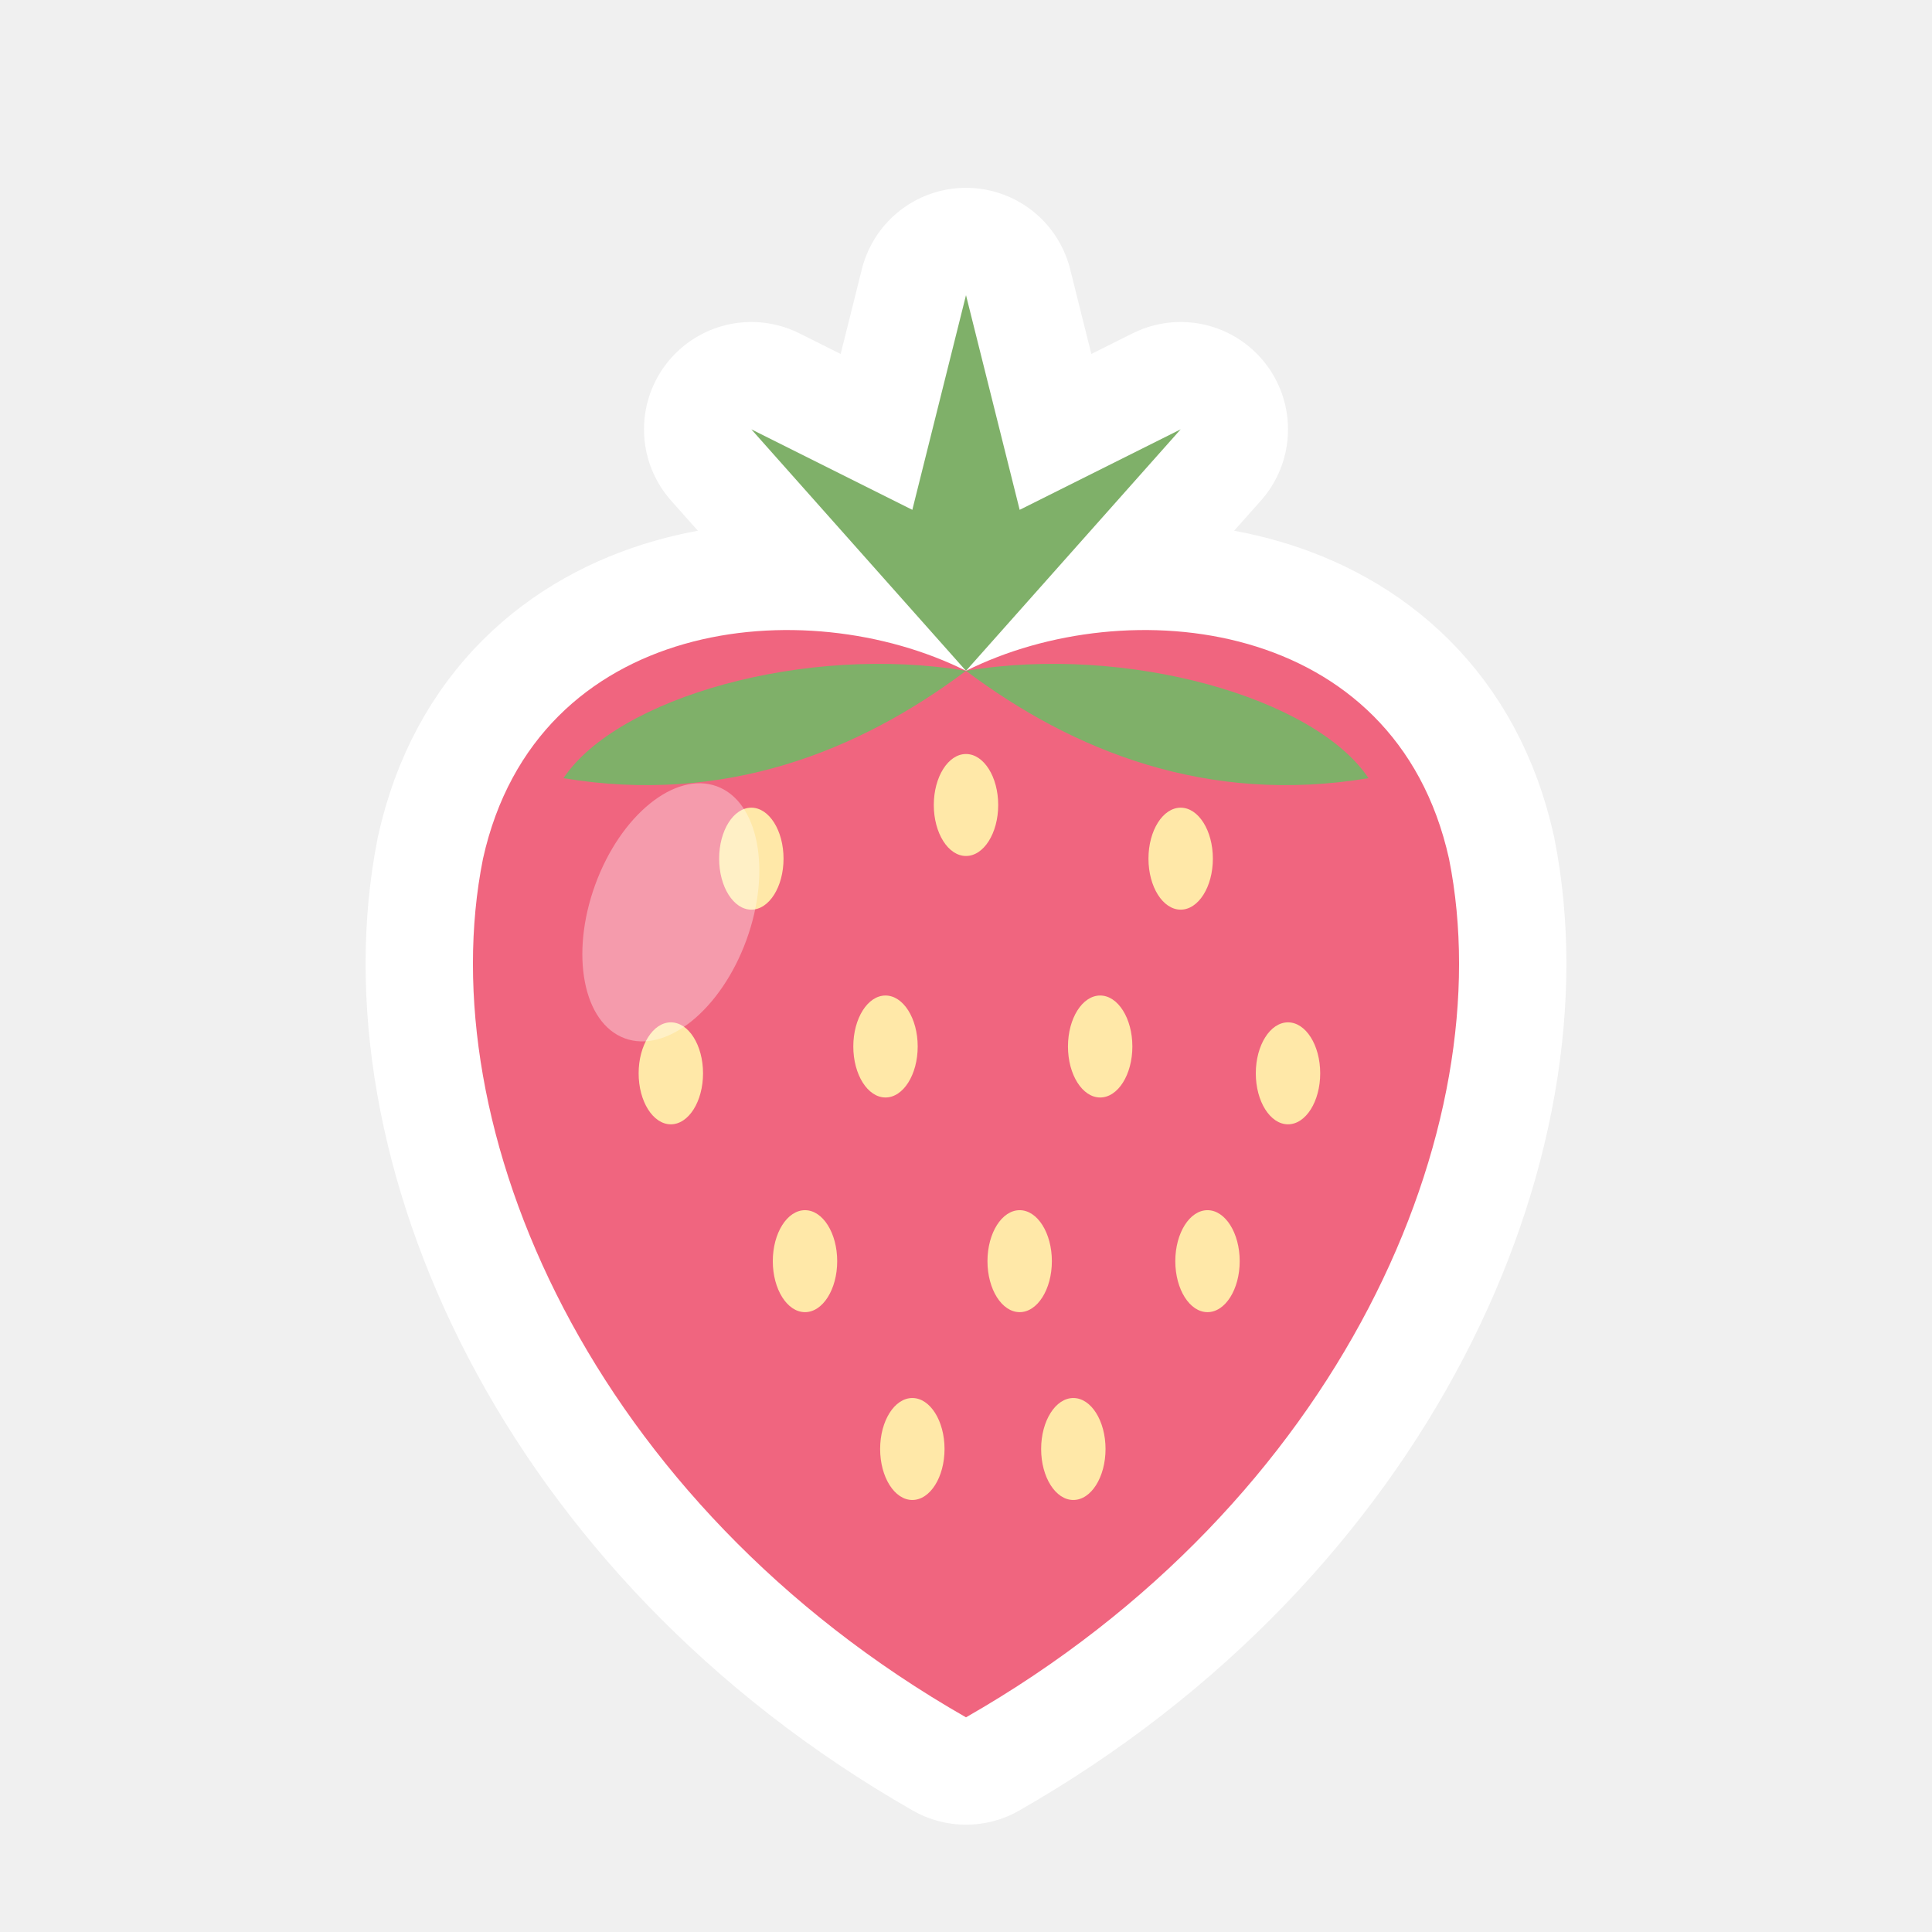
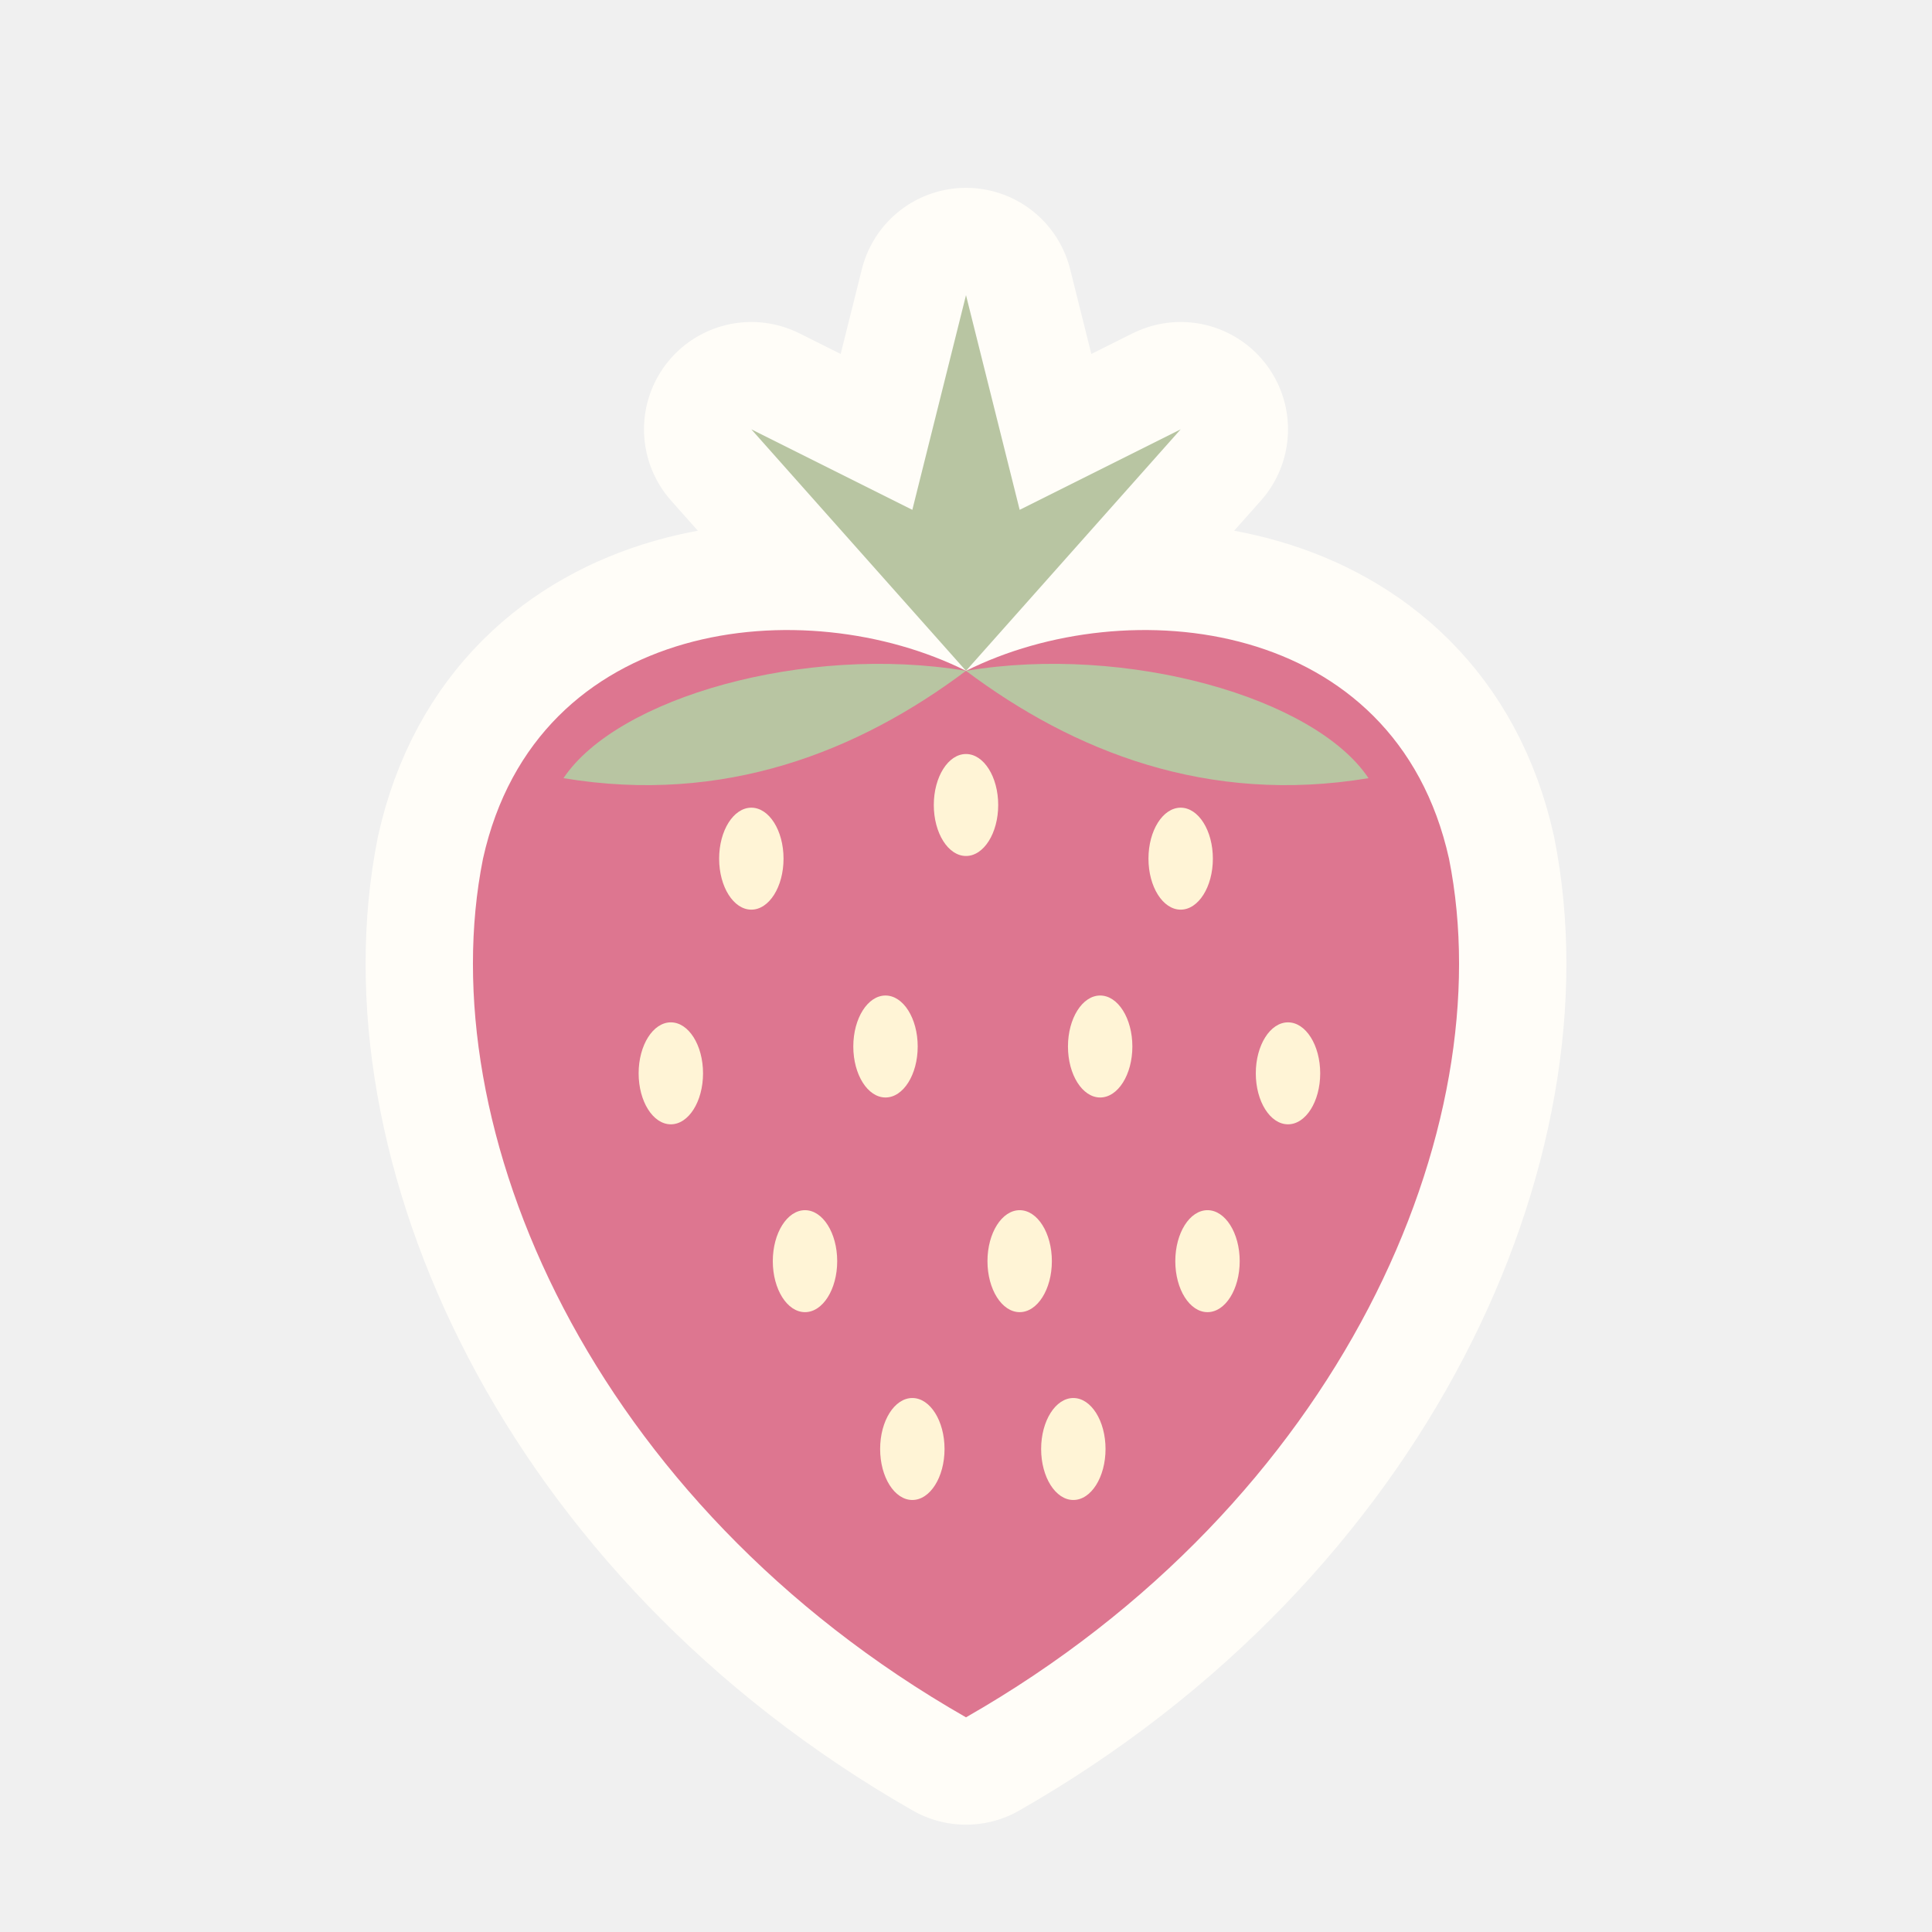
<svg xmlns="http://www.w3.org/2000/svg" viewBox="-4 -4 72 72">
-   <g fill="#fff" stroke="#fff" stroke-width="8" stroke-linejoin="round" stroke-linecap="round">
+   <g fill="#fffdf8" stroke="#fffdf8" stroke-width="8" stroke-linejoin="round" stroke-linecap="round">
    <path d="M32 60 C18 52 12 38 14 28 C16 19 26 18 32 21 C38 18 48 19 50 28 C52 38 46 52 32 60 Z" />
    <path d="M32 21 L24 12 L30 15 L32 7 L34 15 L40 12 Z M32 21 C26 20 19 22 17 25 C23 26 28 24 32 21 C36 24 41 26 47 25 C45 22 38 20 32 21 Z" />
  </g>
-   <path d="M32 60 C18 52 12 38 14 28 C16 19 26 18 32 21 C38 18 48 19 50 28 C52 38 46 52 32 60 Z" fill="#f0657f" />
-   <path d="M32 21 L24 12 L30 15 L32 7 L34 15 L40 12 Z M32 21 C26 20 19 22 17 25 C23 26 28 24 32 21 C36 24 41 26 47 25 C45 22 38 20 32 21 Z" fill="#7fb069" />
-   <ellipse cx="24" cy="28" rx="1.2" ry="1.9" fill="#ffe8a8" />
-   <ellipse cx="32" cy="26" rx="1.2" ry="1.9" fill="#ffe8a8" />
-   <ellipse cx="40" cy="28" rx="1.2" ry="1.9" fill="#ffe8a8" />
-   <ellipse cx="21" cy="36" rx="1.2" ry="1.9" fill="#ffe8a8" />
-   <ellipse cx="29" cy="35" rx="1.2" ry="1.9" fill="#ffe8a8" />
-   <ellipse cx="37" cy="35" rx="1.2" ry="1.9" fill="#ffe8a8" />
-   <ellipse cx="44" cy="36" rx="1.2" ry="1.9" fill="#ffe8a8" />
-   <ellipse cx="26" cy="43" rx="1.2" ry="1.9" fill="#ffe8a8" />
-   <ellipse cx="34" cy="43" rx="1.2" ry="1.9" fill="#ffe8a8" />
-   <ellipse cx="41" cy="43" rx="1.2" ry="1.9" fill="#ffe8a8" />
-   <ellipse cx="30" cy="50" rx="1.2" ry="1.9" fill="#ffe8a8" />
-   <ellipse cx="36" cy="50" rx="1.2" ry="1.9" fill="#ffe8a8" />
-   <ellipse cx="21" cy="30" rx="3" ry="5" transform="rotate(20 21 30)" fill="#fff" opacity=".35" />
+   <path d="M32 60 C18 52 12 38 14 28 C16 19 26 18 32 21 C38 18 48 19 50 28 C52 38 46 52 32 60 Z" fill="#dd7690" />
+   <path d="M32 21 L24 12 L30 15 L32 7 L34 15 L40 12 Z M32 21 C26 20 19 22 17 25 C23 26 28 24 32 21 C36 24 41 26 47 25 C45 22 38 20 32 21 Z" fill="#b8c5a2" />
+   <ellipse cx="24" cy="28" rx="1.2" ry="1.9" fill="#fff4d6" />
+   <ellipse cx="32" cy="26" rx="1.2" ry="1.9" fill="#fff4d6" />
+   <ellipse cx="40" cy="28" rx="1.2" ry="1.9" fill="#fff4d6" />
+   <ellipse cx="21" cy="36" rx="1.2" ry="1.9" fill="#fff4d6" />
+   <ellipse cx="29" cy="35" rx="1.2" ry="1.9" fill="#fff4d6" />
+   <ellipse cx="37" cy="35" rx="1.2" ry="1.9" fill="#fff4d6" />
+   <ellipse cx="44" cy="36" rx="1.2" ry="1.9" fill="#fff4d6" />
+   <ellipse cx="26" cy="43" rx="1.2" ry="1.9" fill="#fff4d6" />
+   <ellipse cx="34" cy="43" rx="1.2" ry="1.9" fill="#fff4d6" />
+   <ellipse cx="41" cy="43" rx="1.2" ry="1.9" fill="#fff4d6" />
+   <ellipse cx="30" cy="50" rx="1.2" ry="1.9" fill="#fff4d6" />
+   <ellipse cx="36" cy="50" rx="1.2" ry="1.9" fill="#fff4d6" />
</svg>
